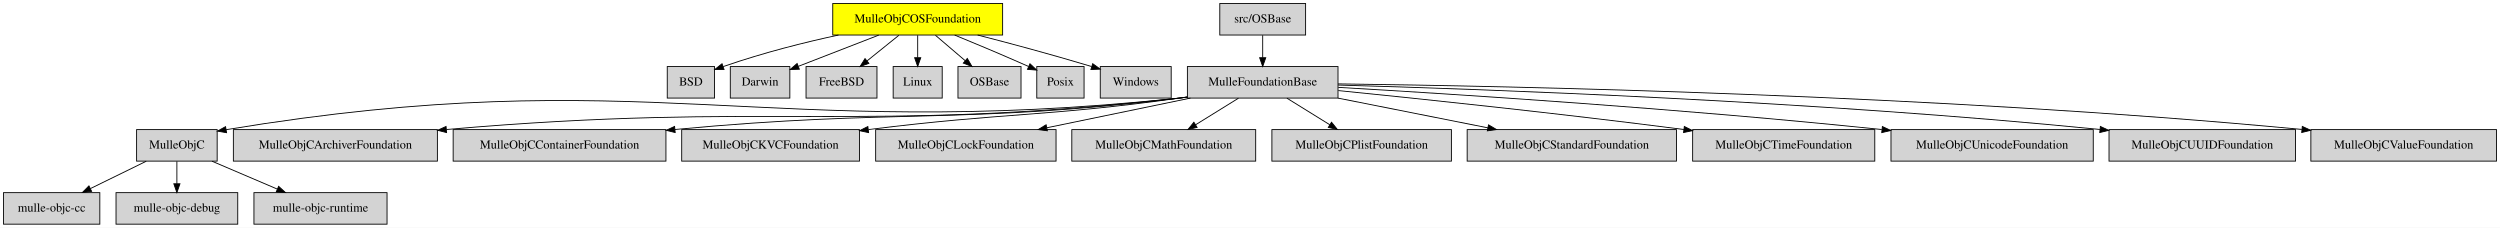
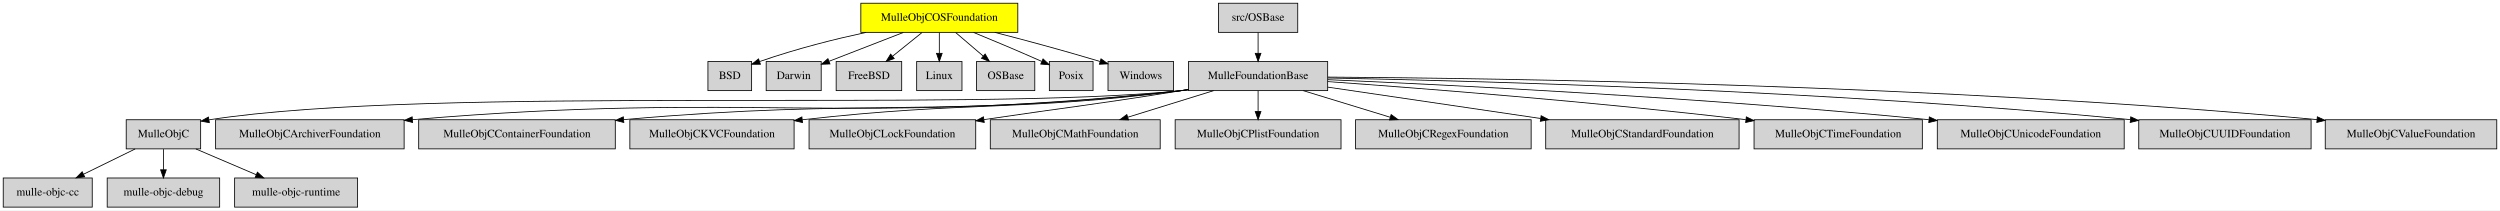
- <svg xmlns="http://www.w3.org/2000/svg" xmlns:xlink="http://www.w3.org/1999/xlink" width="2855pt" height="260pt" viewBox="0.00 0.00 2855.00 260.00">
+ <svg xmlns="http://www.w3.org/2000/svg" xmlns:xlink="http://www.w3.org/1999/xlink" width="3090pt" height="260pt" viewBox="0.00 0.00 3090.00 260.00">
  <g id="graph0" class="graph" transform="scale(1 1) rotate(0) translate(4 256)">
-     <polygon fill="white" stroke="transparent" points="-4,4 -4,-256 2851,-256 2851,4 -4,4" />
+     <polygon fill="white" stroke="transparent" points="-4,4 -4,-256 3086,-256 3086,4 -4,4" />
    <g id="node1" class="node">
-       <polygon fill="yellow" stroke="black" points="1141,-252 947,-252 947,-216 1141,-216 1141,-252" />
-       <text text-anchor="middle" x="1044" y="-230.3" font-family="Times,serif" font-size="14.00">MulleObjCOSFoundation</text>
+       <polygon fill="yellow" stroke="black" points="1254,-252 1060,-252 1060,-216 1254,-216 1254,-252" />
+       <text text-anchor="middle" x="1157" y="-230.3" font-family="Times,serif" font-size="14.00">MulleObjCOSFoundation</text>
    </g>
    <g id="node2" class="node">
      <g id="a_node2">
        <a xlink:href="https://unknown.com/" xlink:title="BSD">
-           <polygon fill="lightgrey" stroke="black" points="812,-180 758,-180 758,-144 812,-144 812,-180" />
-           <text text-anchor="middle" x="785" y="-158.3" font-family="Times,serif" font-size="14.00">BSD</text>
-         </a>
-       </g>
-     </g>
-     <g id="edge16" class="edge">
-       <path fill="none" stroke="black" d="M953.52,-215.97C915.06,-207.66 869.78,-196.48 821.88,-179.97" />
-       <polygon fill="black" stroke="black" points="822.87,-176.61 812.27,-176.6 820.55,-183.21 822.87,-176.61" />
+           <polygon fill="lightgrey" stroke="black" points="925,-180 871,-180 871,-144 925,-144 925,-180" />
+           <text text-anchor="middle" x="898" y="-158.3" font-family="Times,serif" font-size="14.00">BSD</text>
+         </a>
+       </g>
+     </g>
+     <g id="edge17" class="edge">
+       <path fill="none" stroke="black" d="M1066.52,-215.97C1028.06,-207.66 982.78,-196.48 934.88,-179.97" />
+       <polygon fill="black" stroke="black" points="935.87,-176.61 925.27,-176.6 933.55,-183.21 935.87,-176.61" />
    </g>
    <g id="node3" class="node">
      <g id="a_node3">
        <a xlink:href="https://unknown.com/" xlink:title="Darwin">
-           <polygon fill="lightgrey" stroke="black" points="898,-180 830,-180 830,-144 898,-144 898,-180" />
-           <text text-anchor="middle" x="864" y="-158.3" font-family="Times,serif" font-size="14.00">Darwin</text>
-         </a>
-       </g>
-     </g>
-     <g id="edge17" class="edge">
-       <path fill="none" stroke="black" d="M999.54,-215.9C974.92,-206.4 943.54,-194.27 907.91,-180.34" />
-       <polygon fill="black" stroke="black" points="908.85,-176.95 898.26,-176.57 906.3,-183.47 908.85,-176.95" />
+           <polygon fill="lightgrey" stroke="black" points="1011,-180 943,-180 943,-144 1011,-144 1011,-180" />
+           <text text-anchor="middle" x="977" y="-158.3" font-family="Times,serif" font-size="14.00">Darwin</text>
+         </a>
+       </g>
+     </g>
+     <g id="edge18" class="edge">
+       <path fill="none" stroke="black" d="M1112.54,-215.9C1087.92,-206.4 1056.54,-194.27 1020.91,-180.34" />
+       <polygon fill="black" stroke="black" points="1021.85,-176.95 1011.26,-176.57 1019.3,-183.47 1021.85,-176.95" />
    </g>
    <g id="node4" class="node">
      <g id="a_node4">
        <a xlink:href="https://unknown.com/" xlink:title="FreeBSD">
-           <polygon fill="lightgrey" stroke="black" points="997.5,-180 916.5,-180 916.5,-144 997.5,-144 997.5,-180" />
-           <text text-anchor="middle" x="957" y="-158.3" font-family="Times,serif" font-size="14.00">FreeBSD</text>
-         </a>
-       </g>
-     </g>
-     <g id="edge18" class="edge">
-       <path fill="none" stroke="black" d="M1022.49,-215.7C1011.54,-206.88 998.05,-196.03 986.18,-186.47" />
-       <polygon fill="black" stroke="black" points="988.24,-183.65 978.26,-180.1 983.86,-189.1 988.24,-183.65" />
+           <polygon fill="lightgrey" stroke="black" points="1110.5,-180 1029.5,-180 1029.5,-144 1110.5,-144 1110.5,-180" />
+           <text text-anchor="middle" x="1070" y="-158.3" font-family="Times,serif" font-size="14.00">FreeBSD</text>
+         </a>
+       </g>
+     </g>
+     <g id="edge19" class="edge">
+       <path fill="none" stroke="black" d="M1135.49,-215.7C1124.54,-206.88 1111.05,-196.03 1099.18,-186.47" />
+       <polygon fill="black" stroke="black" points="1101.24,-183.65 1091.26,-180.1 1096.86,-189.1 1101.24,-183.65" />
    </g>
    <g id="node5" class="node">
      <g id="a_node5">
        <a xlink:href="https://unknown.com/" xlink:title="Linux">
-           <polygon fill="lightgrey" stroke="black" points="1072,-180 1016,-180 1016,-144 1072,-144 1072,-180" />
-           <text text-anchor="middle" x="1044" y="-158.3" font-family="Times,serif" font-size="14.00">Linux</text>
-         </a>
-       </g>
-     </g>
-     <g id="edge19" class="edge">
-       <path fill="none" stroke="black" d="M1044,-215.7C1044,-207.98 1044,-198.71 1044,-190.11" />
-       <polygon fill="black" stroke="black" points="1047.5,-190.1 1044,-180.1 1040.5,-190.1 1047.5,-190.1" />
-     </g>
-     <g id="node22" class="node">
-       <g id="a_node22">
-         <a xlink:href="https://unknown.com/" xlink:title="OSBase">
-           <polygon fill="lightgrey" stroke="black" points="1162,-180 1090,-180 1090,-144 1162,-144 1162,-180" />
-           <text text-anchor="middle" x="1126" y="-158.3" font-family="Times,serif" font-size="14.00">OSBase</text>
+           <polygon fill="lightgrey" stroke="black" points="1185,-180 1129,-180 1129,-144 1185,-144 1185,-180" />
+           <text text-anchor="middle" x="1157" y="-158.3" font-family="Times,serif" font-size="14.00">Linux</text>
        </a>
      </g>
    </g>
    <g id="edge20" class="edge">
-       <path fill="none" stroke="black" d="M1064.27,-215.7C1074.5,-206.97 1087.06,-196.24 1098.18,-186.75" />
-       <polygon fill="black" stroke="black" points="1100.63,-189.26 1105.96,-180.1 1096.09,-183.94 1100.63,-189.26" />
+       <path fill="none" stroke="black" d="M1157,-215.7C1157,-207.98 1157,-198.71 1157,-190.11" />
+       <polygon fill="black" stroke="black" points="1160.5,-190.1 1157,-180.1 1153.5,-190.1 1160.5,-190.1" />
    </g>
    <g id="node23" class="node">
      <g id="a_node23">
-         <a xlink:href="https://unknown.com/" xlink:title="Posix">
-           <polygon fill="lightgrey" stroke="black" points="1234,-180 1180,-180 1180,-144 1234,-144 1234,-180" />
-           <text text-anchor="middle" x="1207" y="-158.3" font-family="Times,serif" font-size="14.00">Posix</text>
+         <a xlink:href="https://unknown.com/" xlink:title="OSBase">
+           <polygon fill="lightgrey" stroke="black" points="1275,-180 1203,-180 1203,-144 1275,-144 1275,-180" />
+           <text text-anchor="middle" x="1239" y="-158.3" font-family="Times,serif" font-size="14.00">OSBase</text>
        </a>
      </g>
    </g>
    <g id="edge21" class="edge">
-       <path fill="none" stroke="black" d="M1086.25,-215.93C1108.93,-206.65 1137.52,-194.73 1170.51,-180.13" />
-       <polygon fill="black" stroke="black" points="1172.22,-183.2 1179.93,-175.94 1169.37,-176.81 1172.22,-183.2" />
+       <path fill="none" stroke="black" d="M1177.27,-215.7C1187.5,-206.97 1200.06,-196.24 1211.18,-186.75" />
+       <polygon fill="black" stroke="black" points="1213.63,-189.26 1218.96,-180.1 1209.09,-183.94 1213.63,-189.26" />
    </g>
    <g id="node24" class="node">
      <g id="a_node24">
+         <a xlink:href="https://unknown.com/" xlink:title="Posix">
+           <polygon fill="lightgrey" stroke="black" points="1347,-180 1293,-180 1293,-144 1347,-144 1347,-180" />
+           <text text-anchor="middle" x="1320" y="-158.3" font-family="Times,serif" font-size="14.00">Posix</text>
+         </a>
+       </g>
+     </g>
+     <g id="edge22" class="edge">
+       <path fill="none" stroke="black" d="M1199.25,-215.93C1221.93,-206.65 1250.52,-194.73 1283.51,-180.13" />
+       <polygon fill="black" stroke="black" points="1285.22,-183.2 1292.93,-175.94 1282.37,-176.81 1285.22,-183.2" />
+     </g>
+     <g id="node25" class="node">
+       <g id="a_node25">
        <a xlink:href="https://unknown.com/" xlink:title="Windows">
-           <polygon fill="lightgrey" stroke="black" points="1333.5,-180 1252.5,-180 1252.5,-144 1333.5,-144 1333.5,-180" />
-           <text text-anchor="middle" x="1293" y="-158.3" font-family="Times,serif" font-size="14.00">Windows</text>
-         </a>
-       </g>
-     </g>
-     <g id="edge22" class="edge">
-       <path fill="none" stroke="black" d="M1112.48,-215.98C1148.6,-206.72 1193.81,-194.67 1242.61,-180.02" />
-       <polygon fill="black" stroke="black" points="1243.86,-183.3 1252.41,-177.05 1241.83,-176.6 1243.86,-183.3" />
+           <polygon fill="lightgrey" stroke="black" points="1446.5,-180 1365.5,-180 1365.5,-144 1446.5,-144 1446.5,-180" />
+           <text text-anchor="middle" x="1406" y="-158.3" font-family="Times,serif" font-size="14.00">Windows</text>
+         </a>
+       </g>
+     </g>
+     <g id="edge23" class="edge">
+       <path fill="none" stroke="black" d="M1225.48,-215.98C1261.6,-206.72 1306.81,-194.67 1355.61,-180.02" />
+       <polygon fill="black" stroke="black" points="1356.86,-183.3 1365.41,-177.05 1354.83,-176.6 1356.86,-183.3" />
    </g>
    <g id="node6" class="node">
      <g id="a_node6">
        <a xlink:href="https://github.com/MulleFoundation/MulleFoundationBase" xlink:title="MulleFoundationBase">
-           <polygon fill="lightgrey" stroke="black" points="1524,-180 1352,-180 1352,-144 1524,-144 1524,-180" />
-           <text text-anchor="middle" x="1438" y="-158.3" font-family="Times,serif" font-size="14.00">MulleFoundationBase</text>
+           <polygon fill="lightgrey" stroke="black" points="1637,-180 1465,-180 1465,-144 1637,-144 1637,-180" />
+           <text text-anchor="middle" x="1551" y="-158.3" font-family="Times,serif" font-size="14.00">MulleFoundationBase</text>
        </a>
      </g>
    </g>
    <g id="node7" class="node">
      <g id="a_node7">
        <a xlink:href="https://github.com/mulle-objc/MulleObjC" xlink:title="MulleObjC">
          <polygon fill="lightgrey" stroke="black" points="244,-108 152,-108 152,-72 244,-72 244,-108" />
          <text text-anchor="middle" x="198" y="-86.3" font-family="Times,serif" font-size="14.00">MulleObjC</text>
        </a>
      </g>
    </g>
    <g id="edge1" class="edge">
-       <path fill="none" stroke="black" d="M1351.86,-145.03C1348.88,-144.65 1345.92,-144.31 1343,-144 864.26,-93.53 732.81,-186.99 254.23,-107.92" />
-       <polygon fill="black" stroke="black" points="254.74,-104.46 244.3,-106.26 253.59,-111.36 254.74,-104.46" />
+       <path fill="none" stroke="black" d="M1464.87,-145.02C1461.88,-144.64 1458.92,-144.3 1456,-144 1193.23,-116.71 533.2,-151.03 254.46,-107.91" />
+       <polygon fill="black" stroke="black" points="254.73,-104.41 244.3,-106.27 253.62,-111.32 254.73,-104.41" />
    </g>
    <g id="node8" class="node">
      <g id="a_node8">
        <a xlink:href="https://github.com/MulleFoundation/MulleObjCArchiverFoundation@*" xlink:title="MulleObjCArchiverFoundation">
          <polygon fill="lightgrey" stroke="black" points="495.5,-108 262.5,-108 262.5,-72 495.5,-72 495.5,-108" />
          <text text-anchor="middle" x="379" y="-86.3" font-family="Times,serif" font-size="14.00">MulleObjCArchiverFoundation</text>
        </a>
      </g>
    </g>
    <g id="edge2" class="edge">
-       <path fill="none" stroke="black" d="M1351.86,-145.07C1348.87,-144.68 1345.91,-144.32 1343,-144 975.37,-103.41 877.52,-140.5 505.96,-108.12" />
-       <polygon fill="black" stroke="black" points="506,-104.61 495.73,-107.22 505.39,-111.59 506,-104.61" />
+       <path fill="none" stroke="black" d="M1464.86,-145.05C1461.88,-144.67 1458.92,-144.31 1456,-144 1038.32,-98.95 927.56,-143.86 505.75,-108.1" />
+       <polygon fill="black" stroke="black" points="505.99,-104.61 495.73,-107.24 505.4,-111.58 505.99,-104.61" />
    </g>
    <g id="node9" class="node">
      <g id="a_node9">
        <a xlink:href="https://github.com/MulleFoundation/MulleObjCContainerFoundation@*" xlink:title="MulleObjCContainerFoundation">
          <polygon fill="lightgrey" stroke="black" points="756.5,-108 513.5,-108 513.5,-72 756.5,-72 756.5,-108" />
          <text text-anchor="middle" x="635" y="-86.3" font-family="Times,serif" font-size="14.00">MulleObjCContainerFoundation</text>
        </a>
      </g>
    </g>
    <g id="edge3" class="edge">
-       <path fill="none" stroke="black" d="M1351.85,-145.14C1348.87,-144.73 1345.91,-144.35 1343,-144 1090.7,-113.67 1022.91,-132.22 766.74,-108.13" />
-       <polygon fill="black" stroke="black" points="767.05,-104.64 756.76,-107.18 766.38,-111.61 767.05,-104.64" />
+       <path fill="none" stroke="black" d="M1464.86,-145.1C1461.87,-144.7 1458.91,-144.34 1456,-144 1153.77,-109.22 1072.98,-135.38 766.81,-108.12" />
+       <polygon fill="black" stroke="black" points="767.03,-104.63 756.76,-107.21 766.4,-111.6 767.03,-104.63" />
    </g>
    <g id="node10" class="node">
      <g id="a_node10">
        <a xlink:href="https://github.com/MulleFoundation/MulleObjCKVCFoundation@*" xlink:title="MulleObjCKVCFoundation">
          <polygon fill="lightgrey" stroke="black" points="977.5,-108 774.5,-108 774.5,-72 977.5,-72 977.5,-108" />
          <text text-anchor="middle" x="876" y="-86.3" font-family="Times,serif" font-size="14.00">MulleObjCKVCFoundation</text>
        </a>
      </g>
    </g>
    <g id="edge4" class="edge">
-       <path fill="none" stroke="black" d="M1351.83,-145.28C1348.85,-144.84 1345.9,-144.41 1343,-144 1188.73,-122.43 1146.48,-127.81 987.72,-108.05" />
-       <polygon fill="black" stroke="black" points="987.95,-104.55 977.59,-106.77 987.08,-111.49 987.95,-104.55" />
+       <path fill="none" stroke="black" d="M1464.84,-145.19C1461.86,-144.77 1458.91,-144.37 1456,-144 1251.86,-117.97 1196.42,-131.4 987.64,-108.01" />
+       <polygon fill="black" stroke="black" points="987.91,-104.52 977.58,-106.87 987.12,-111.48 987.91,-104.52" />
    </g>
    <g id="node11" class="node">
      <g id="a_node11">
        <a xlink:href="https://github.com/MulleFoundation/MulleObjCLockFoundation@*" xlink:title="MulleObjCLockFoundation">
          <polygon fill="lightgrey" stroke="black" points="1202,-108 996,-108 996,-72 1202,-72 1202,-108" />
          <text text-anchor="middle" x="1099" y="-86.3" font-family="Times,serif" font-size="14.00">MulleObjCLockFoundation</text>
        </a>
      </g>
    </g>
    <g id="edge5" class="edge">
-       <path fill="none" stroke="black" d="M1355.5,-143.97C1305.99,-133.74 1242.88,-120.71 1191.65,-110.13" />
-       <polygon fill="black" stroke="black" points="1192.07,-106.64 1181.57,-108.05 1190.66,-113.5 1192.07,-106.64" />
+       <path fill="none" stroke="black" d="M1464.81,-145.46C1461.84,-144.96 1458.89,-144.47 1456,-144 1350.56,-126.82 1321.53,-124.39 1212.25,-108.18" />
+       <polygon fill="black" stroke="black" points="1212.54,-104.68 1202.13,-106.67 1211.51,-111.61 1212.54,-104.68" />
    </g>
    <g id="node12" class="node">
      <g id="a_node12">
        <a xlink:href="https://github.com/MulleFoundation/MulleObjCMathFoundation@*" xlink:title="MulleObjCMathFoundation">
          <polygon fill="lightgrey" stroke="black" points="1430,-108 1220,-108 1220,-72 1430,-72 1430,-108" />
          <text text-anchor="middle" x="1325" y="-86.3" font-family="Times,serif" font-size="14.00">MulleObjCMathFoundation</text>
        </a>
      </g>
    </g>
    <g id="edge6" class="edge">
-       <path fill="none" stroke="black" d="M1410.36,-143.88C1395.58,-134.72 1377.21,-123.34 1361.3,-113.48" />
-       <polygon fill="black" stroke="black" points="1363.09,-110.48 1352.75,-108.19 1359.41,-116.43 1363.09,-110.48" />
+       <path fill="none" stroke="black" d="M1496,-143.97C1464.01,-134.06 1423.52,-121.51 1389.96,-111.12" />
+       <polygon fill="black" stroke="black" points="1390.83,-107.73 1380.24,-108.11 1388.76,-114.41 1390.83,-107.73" />
    </g>
    <g id="node13" class="node">
      <g id="a_node13">
        <a xlink:href="https://github.com/MulleFoundation/MulleObjCPlistFoundation@*" xlink:title="MulleObjCPlistFoundation">
          <polygon fill="lightgrey" stroke="black" points="1653.5,-108 1448.5,-108 1448.5,-72 1653.5,-72 1653.5,-108" />
          <text text-anchor="middle" x="1551" y="-86.3" font-family="Times,serif" font-size="14.00">MulleObjCPlistFoundation</text>
        </a>
      </g>
    </g>
    <g id="edge7" class="edge">
-       <path fill="none" stroke="black" d="M1465.64,-143.88C1480.42,-134.72 1498.79,-123.34 1514.7,-113.48" />
-       <polygon fill="black" stroke="black" points="1516.59,-116.43 1523.25,-108.19 1512.91,-110.48 1516.59,-116.43" />
+       <path fill="none" stroke="black" d="M1551,-143.7C1551,-135.98 1551,-126.71 1551,-118.11" />
+       <polygon fill="black" stroke="black" points="1554.5,-118.1 1551,-108.1 1547.5,-118.1 1554.5,-118.1" />
    </g>
    <g id="node14" class="node">
      <g id="a_node14">
-         <a xlink:href="https://github.com/MulleFoundation/MulleObjCStandardFoundation@*" xlink:title="MulleObjCStandardFoundation">
-           <polygon fill="lightgrey" stroke="black" points="1910.5,-108 1671.5,-108 1671.5,-72 1910.5,-72 1910.5,-108" />
-           <text text-anchor="middle" x="1791" y="-86.3" font-family="Times,serif" font-size="14.00">MulleObjCStandardFoundation</text>
+         <a xlink:href="https://github.com/MulleFoundation/MulleObjCRegexFoundation" xlink:title="MulleObjCRegexFoundation">
+           <polygon fill="lightgrey" stroke="black" points="1888.5,-108 1671.5,-108 1671.5,-72 1888.5,-72 1888.5,-108" />
+           <text text-anchor="middle" x="1780" y="-86.3" font-family="Times,serif" font-size="14.00">MulleObjCRegexFoundation</text>
        </a>
      </g>
    </g>
    <g id="edge8" class="edge">
-       <path fill="none" stroke="black" d="M1523.9,-143.97C1575.68,-133.7 1641.73,-120.6 1695.19,-110" />
-       <polygon fill="black" stroke="black" points="1695.89,-113.43 1705.02,-108.05 1694.53,-106.56 1695.89,-113.43" />
+       <path fill="none" stroke="black" d="M1606.73,-143.97C1639.14,-134.06 1680.18,-121.51 1714.18,-111.12" />
+       <polygon fill="black" stroke="black" points="1715.48,-114.38 1724.02,-108.11 1713.44,-107.69 1715.48,-114.38" />
    </g>
    <g id="node15" class="node">
      <g id="a_node15">
-         <a xlink:href="https://github.com/MulleFoundation/MulleObjCTimeFoundation@*" xlink:title="MulleObjCTimeFoundation">
-           <polygon fill="lightgrey" stroke="black" points="2137,-108 1929,-108 1929,-72 2137,-72 2137,-108" />
-           <text text-anchor="middle" x="2033" y="-86.3" font-family="Times,serif" font-size="14.00">MulleObjCTimeFoundation</text>
+         <a xlink:href="https://github.com/MulleFoundation/MulleObjCStandardFoundation@*" xlink:title="MulleObjCStandardFoundation">
+           <polygon fill="lightgrey" stroke="black" points="2145.5,-108 1906.5,-108 1906.5,-72 2145.5,-72 2145.5,-108" />
+           <text text-anchor="middle" x="2026" y="-86.3" font-family="Times,serif" font-size="14.00">MulleObjCStandardFoundation</text>
        </a>
      </g>
    </g>
    <g id="edge9" class="edge">
-       <path fill="none" stroke="black" d="M1524.32,-152.55C1618.7,-143.08 1774.64,-126.74 1919.03,-108.1" />
-       <polygon fill="black" stroke="black" points="1919.5,-111.57 1928.96,-106.81 1918.6,-104.63 1919.5,-111.57" />
+       <path fill="none" stroke="black" d="M1637.02,-148.32C1710.49,-137.5 1817.17,-121.78 1900.23,-109.54" />
+       <polygon fill="black" stroke="black" points="1900.85,-112.98 1910.23,-108.06 1899.83,-106.06 1900.85,-112.98" />
    </g>
    <g id="node16" class="node">
      <g id="a_node16">
-         <a xlink:href="https://github.com/MulleFoundation/MulleObjCUnicodeFoundation@*" xlink:title="MulleObjCUnicodeFoundation">
-           <polygon fill="lightgrey" stroke="black" points="2386.5,-108 2155.5,-108 2155.5,-72 2386.5,-72 2386.5,-108" />
-           <text text-anchor="middle" x="2271" y="-86.3" font-family="Times,serif" font-size="14.00">MulleObjCUnicodeFoundation</text>
+         <a xlink:href="https://github.com/MulleFoundation/MulleObjCTimeFoundation@*" xlink:title="MulleObjCTimeFoundation">
+           <polygon fill="lightgrey" stroke="black" points="2372,-108 2164,-108 2164,-72 2372,-72 2372,-108" />
+           <text text-anchor="middle" x="2268" y="-86.3" font-family="Times,serif" font-size="14.00">MulleObjCTimeFoundation</text>
        </a>
      </g>
    </g>
    <g id="edge10" class="edge">
-       <path fill="none" stroke="black" d="M1524.25,-156.23C1655.77,-148.58 1914.56,-132.06 2145,-108.07" />
-       <polygon fill="black" stroke="black" points="2145.67,-111.52 2155.26,-106.99 2144.94,-104.55 2145.67,-111.52" />
+       <path fill="none" stroke="black" d="M1637.19,-155.12C1752.47,-146.88 1963.45,-130.48 2153.78,-108.1" />
+       <polygon fill="black" stroke="black" points="2154.46,-111.55 2163.97,-106.9 2153.63,-104.6 2154.46,-111.55" />
    </g>
    <g id="node17" class="node">
      <g id="a_node17">
-         <a xlink:href="https://github.com/MulleFoundation/MulleObjCUUIDFoundation@*" xlink:title="MulleObjCUUIDFoundation">
-           <polygon fill="lightgrey" stroke="black" points="2617.5,-108 2404.5,-108 2404.5,-72 2617.5,-72 2617.5,-108" />
-           <text text-anchor="middle" x="2511" y="-86.3" font-family="Times,serif" font-size="14.00">MulleObjCUUIDFoundation</text>
+         <a xlink:href="https://github.com/MulleFoundation/MulleObjCUnicodeFoundation@*" xlink:title="MulleObjCUnicodeFoundation">
+           <polygon fill="lightgrey" stroke="black" points="2621.5,-108 2390.5,-108 2390.5,-72 2621.5,-72 2621.5,-108" />
+           <text text-anchor="middle" x="2506" y="-86.3" font-family="Times,serif" font-size="14.00">MulleObjCUnicodeFoundation</text>
        </a>
      </g>
    </g>
    <g id="edge11" class="edge">
-       <path fill="none" stroke="black" d="M1524.08,-158.88C1690.37,-154.2 2067.49,-140.78 2394.09,-108.14" />
-       <polygon fill="black" stroke="black" points="2394.62,-111.61 2404.22,-107.12 2393.92,-104.64 2394.62,-111.61" />
+       <path fill="none" stroke="black" d="M1637.2,-157.53C1786.33,-151.07 2102.33,-135.42 2379.98,-108.06" />
+       <polygon fill="black" stroke="black" points="2380.65,-111.51 2390.26,-107.04 2379.96,-104.54 2380.65,-111.51" />
    </g>
    <g id="node18" class="node">
      <g id="a_node18">
-         <a xlink:href="https://github.com/MulleFoundation/MulleObjCValueFoundation@*" xlink:title="MulleObjCValueFoundation">
-           <polygon fill="lightgrey" stroke="black" points="2847,-108 2635,-108 2635,-72 2847,-72 2847,-108" />
-           <text text-anchor="middle" x="2741" y="-86.3" font-family="Times,serif" font-size="14.00">MulleObjCValueFoundation</text>
+         <a xlink:href="https://github.com/MulleFoundation/MulleObjCUUIDFoundation@*" xlink:title="MulleObjCUUIDFoundation">
+           <polygon fill="lightgrey" stroke="black" points="2852.5,-108 2639.5,-108 2639.5,-72 2852.5,-72 2852.5,-108" />
+           <text text-anchor="middle" x="2746" y="-86.3" font-family="Times,serif" font-size="14.00">MulleObjCUUIDFoundation</text>
        </a>
      </g>
    </g>
    <g id="edge12" class="edge">
-       <path fill="none" stroke="black" d="M1524.01,-160.21C1718.51,-157.78 2207.19,-147.94 2624.69,-108.17" />
-       <polygon fill="black" stroke="black" points="2625.23,-111.64 2634.85,-107.2 2624.56,-104.67 2625.23,-111.64" />
+       <path fill="none" stroke="black" d="M1637.31,-159.63C1819.02,-156.11 2254.52,-144.41 2629,-108.14" />
+       <polygon fill="black" stroke="black" points="2629.61,-111.6 2639.23,-107.15 2628.93,-104.63 2629.61,-111.6" />
    </g>
    <g id="node19" class="node">
      <g id="a_node19">
+         <a xlink:href="https://github.com/MulleFoundation/MulleObjCValueFoundation@*" xlink:title="MulleObjCValueFoundation">
+           <polygon fill="lightgrey" stroke="black" points="3082,-108 2870,-108 2870,-72 3082,-72 3082,-108" />
+           <text text-anchor="middle" x="2976" y="-86.3" font-family="Times,serif" font-size="14.00">MulleObjCValueFoundation</text>
+         </a>
+       </g>
+     </g>
+     <g id="edge13" class="edge">
+       <path fill="none" stroke="black" d="M1637.11,-160.72C1845.54,-159.35 2393.8,-151.61 2859.89,-108.15" />
+       <polygon fill="black" stroke="black" points="2860.22,-111.63 2869.85,-107.21 2859.57,-104.66 2860.22,-111.63" />
+     </g>
+     <g id="node20" class="node">
+       <g id="a_node20">
        <a xlink:href="https://github.com/mulle-cc/mulle-objc-cc" xlink:title="mulle-objc-cc">
          <polygon fill="lightgrey" stroke="black" points="110,-36 0,-36 0,0 110,0 110,-36" />
          <text text-anchor="middle" x="55" y="-14.3" font-family="Times,serif" font-size="14.00">mulle-objc-cc</text>
        </a>
      </g>
    </g>
-     <g id="edge13" class="edge">
+     <g id="edge14" class="edge">
      <path fill="none" stroke="black" d="M163.02,-71.88C143.8,-62.47 119.77,-50.71 99.26,-40.67" />
      <polygon fill="black" stroke="black" points="100.64,-37.44 90.12,-36.19 97.56,-43.73 100.64,-37.44" />
    </g>
-     <g id="node20" class="node">
-       <g id="a_node20">
+     <g id="node21" class="node">
+       <g id="a_node21">
        <a xlink:href="https://github.com/mulle-objc/mulle-objc-debug" xlink:title="mulle-objc-debug">
          <polygon fill="lightgrey" stroke="black" points="267.5,-36 128.5,-36 128.5,0 267.5,0 267.5,-36" />
          <text text-anchor="middle" x="198" y="-14.3" font-family="Times,serif" font-size="14.00">mulle-objc-debug</text>
        </a>
      </g>
    </g>
-     <g id="edge14" class="edge">
+     <g id="edge15" class="edge">
      <path fill="none" stroke="black" d="M198,-71.7C198,-63.98 198,-54.71 198,-46.11" />
      <polygon fill="black" stroke="black" points="201.5,-46.1 198,-36.1 194.5,-46.1 201.5,-46.1" />
    </g>
-     <g id="node21" class="node">
-       <g id="a_node21">
+     <g id="node22" class="node">
+       <g id="a_node22">
        <a xlink:href="https://github.com/mulle-objc/mulle-objc-runtime" xlink:title="mulle-objc-runtime">
          <polygon fill="lightgrey" stroke="black" points="438,-36 286,-36 286,0 438,0 438,-36" />
          <text text-anchor="middle" x="362" y="-14.3" font-family="Times,serif" font-size="14.00">mulle-objc-runtime</text>
        </a>
      </g>
    </g>
-     <g id="edge15" class="edge">
+     <g id="edge16" class="edge">
      <path fill="none" stroke="black" d="M238.12,-71.88C260.64,-62.26 288.92,-50.19 312.77,-40.01" />
      <polygon fill="black" stroke="black" points="314.19,-43.21 322.01,-36.07 311.44,-36.77 314.19,-43.21" />
    </g>
-     <g id="node25" class="node">
-       <polygon fill="lightgrey" stroke="black" points="1487,-252 1389,-252 1389,-216 1487,-216 1487,-252" />
-       <text text-anchor="middle" x="1438" y="-230.3" font-family="Times,serif" font-size="14.00">src/OSBase</text>
-     </g>
-     <g id="edge23" class="edge">
-       <path fill="none" stroke="black" d="M1438,-215.7C1438,-207.98 1438,-198.71 1438,-190.11" />
-       <polygon fill="black" stroke="black" points="1441.5,-190.1 1438,-180.1 1434.5,-190.1 1441.5,-190.1" />
+     <g id="node26" class="node">
+       <polygon fill="lightgrey" stroke="black" points="1600,-252 1502,-252 1502,-216 1600,-216 1600,-252" />
+       <text text-anchor="middle" x="1551" y="-230.3" font-family="Times,serif" font-size="14.00">src/OSBase</text>
+     </g>
+     <g id="edge24" class="edge">
+       <path fill="none" stroke="black" d="M1551,-215.7C1551,-207.98 1551,-198.71 1551,-190.11" />
+       <polygon fill="black" stroke="black" points="1554.5,-190.1 1551,-180.1 1547.5,-190.1 1554.5,-190.1" />
    </g>
  </g>
</svg>
